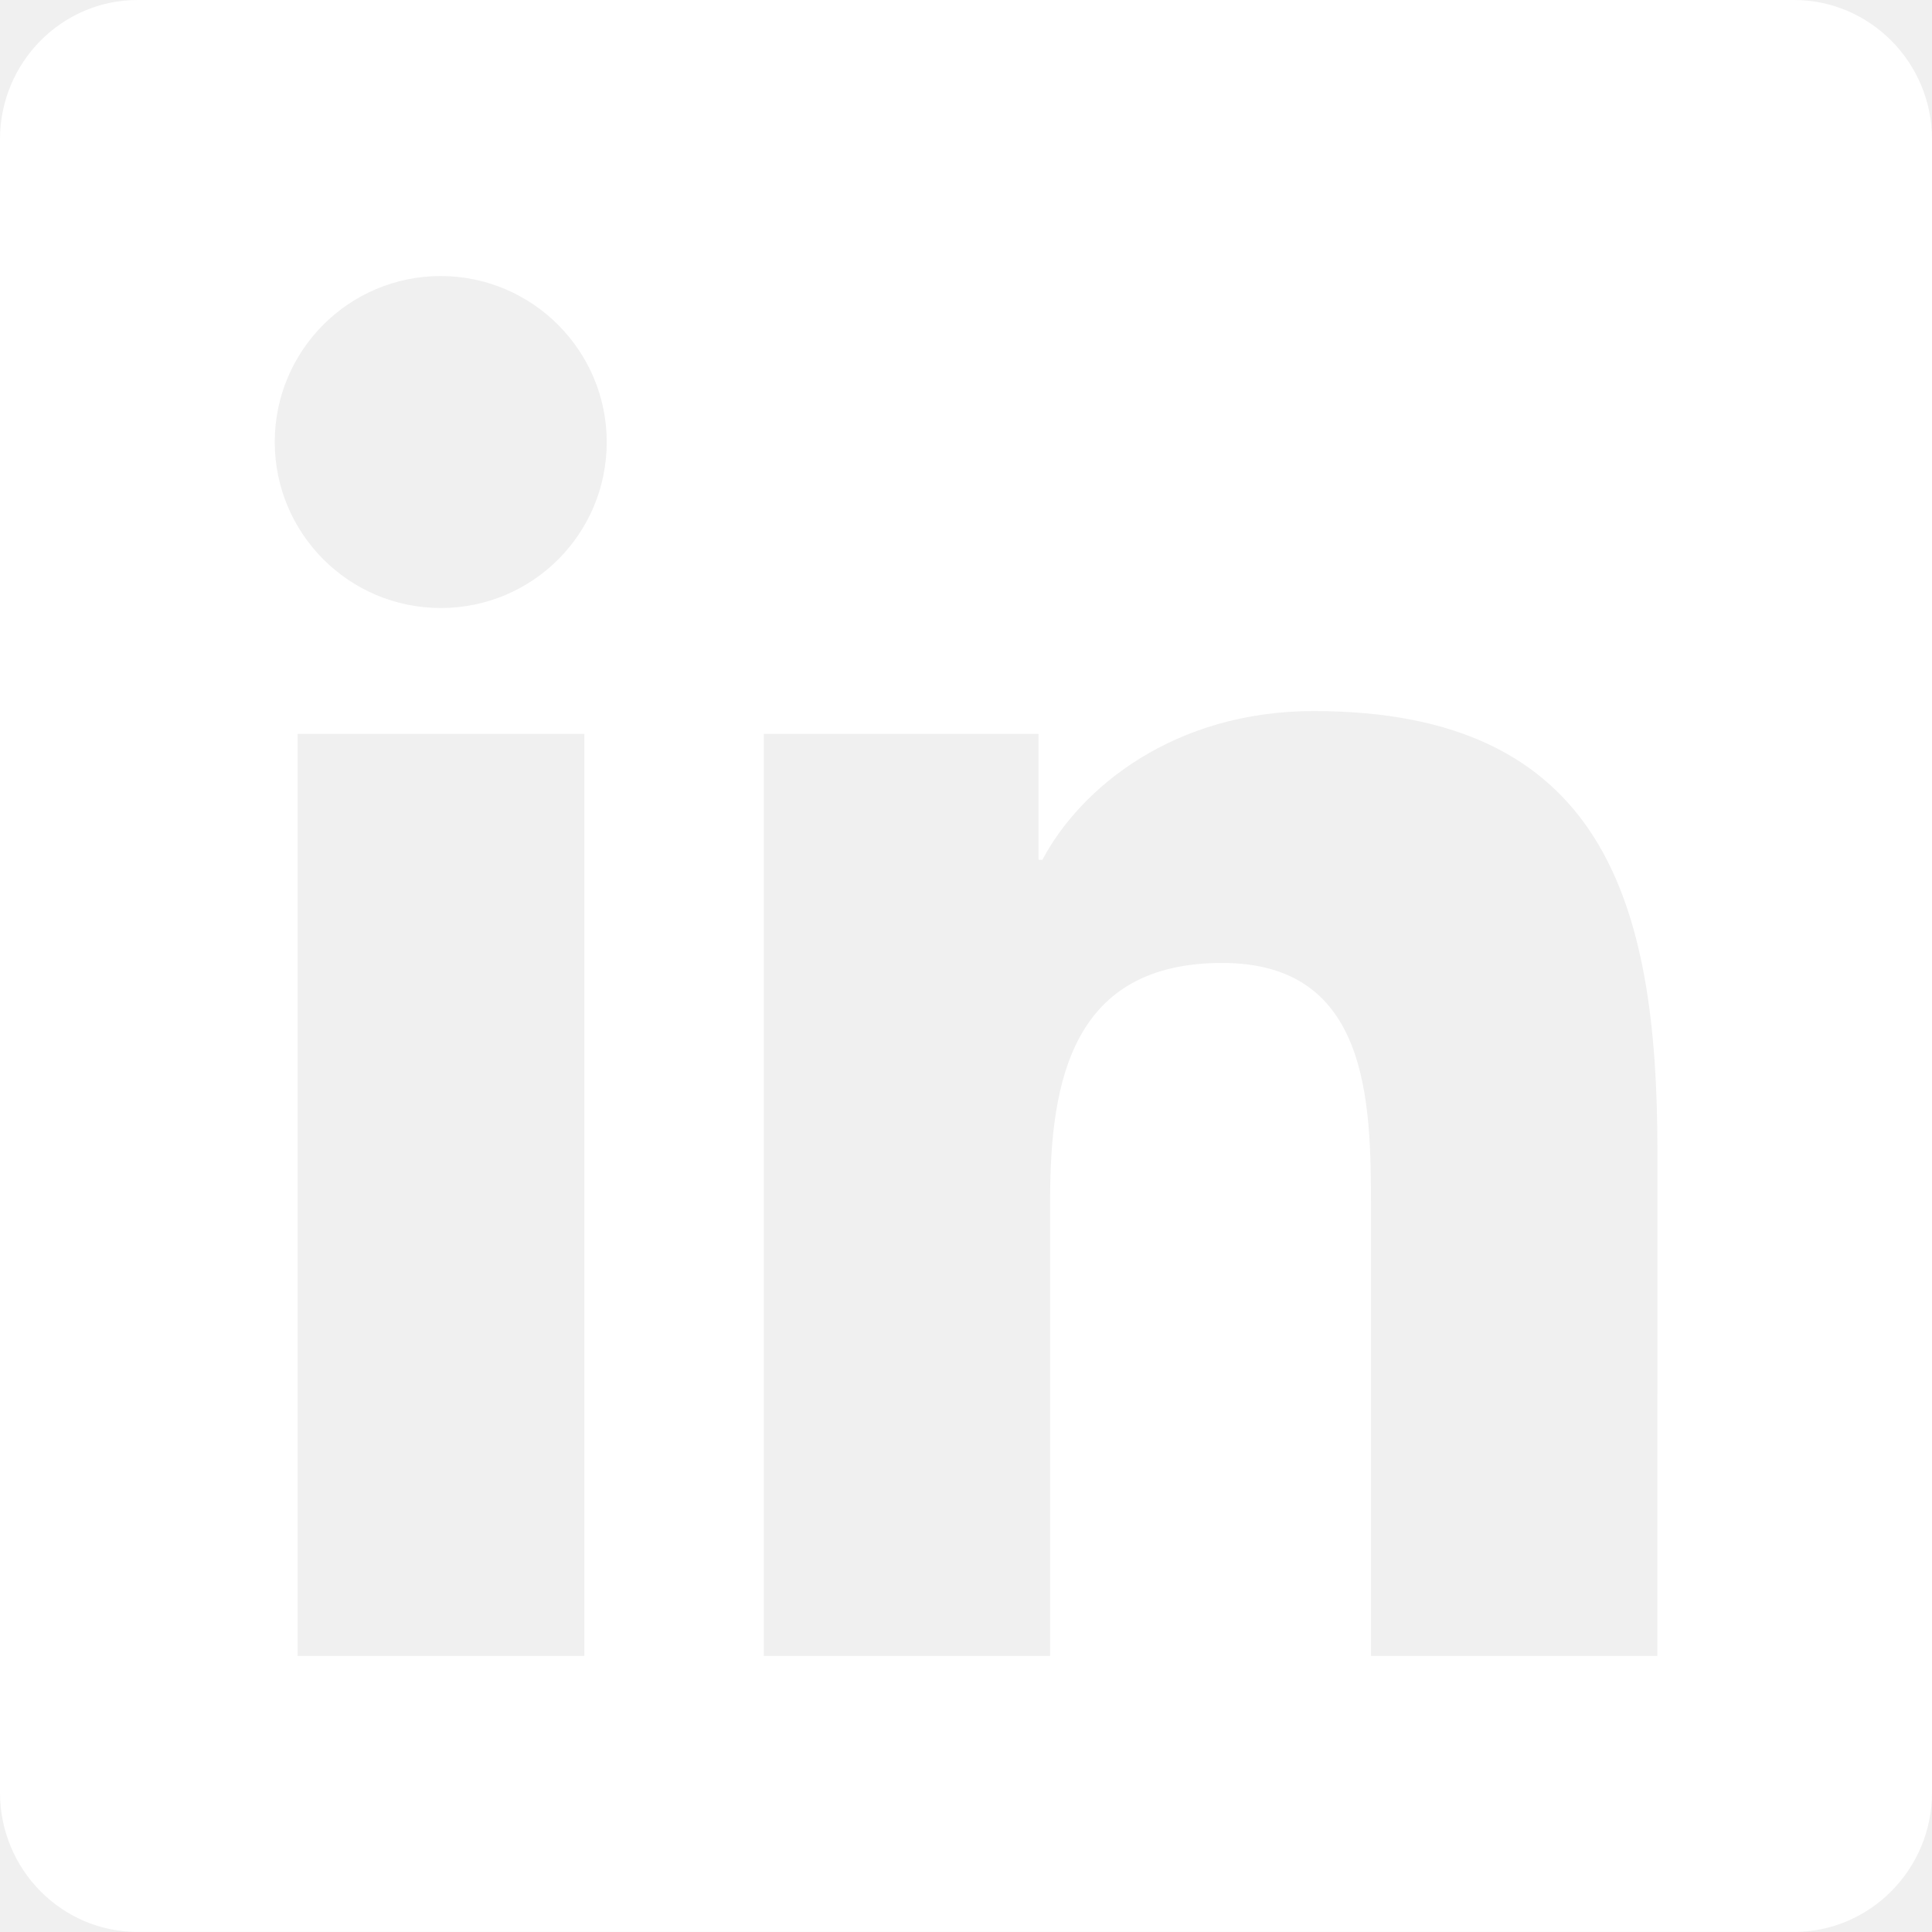
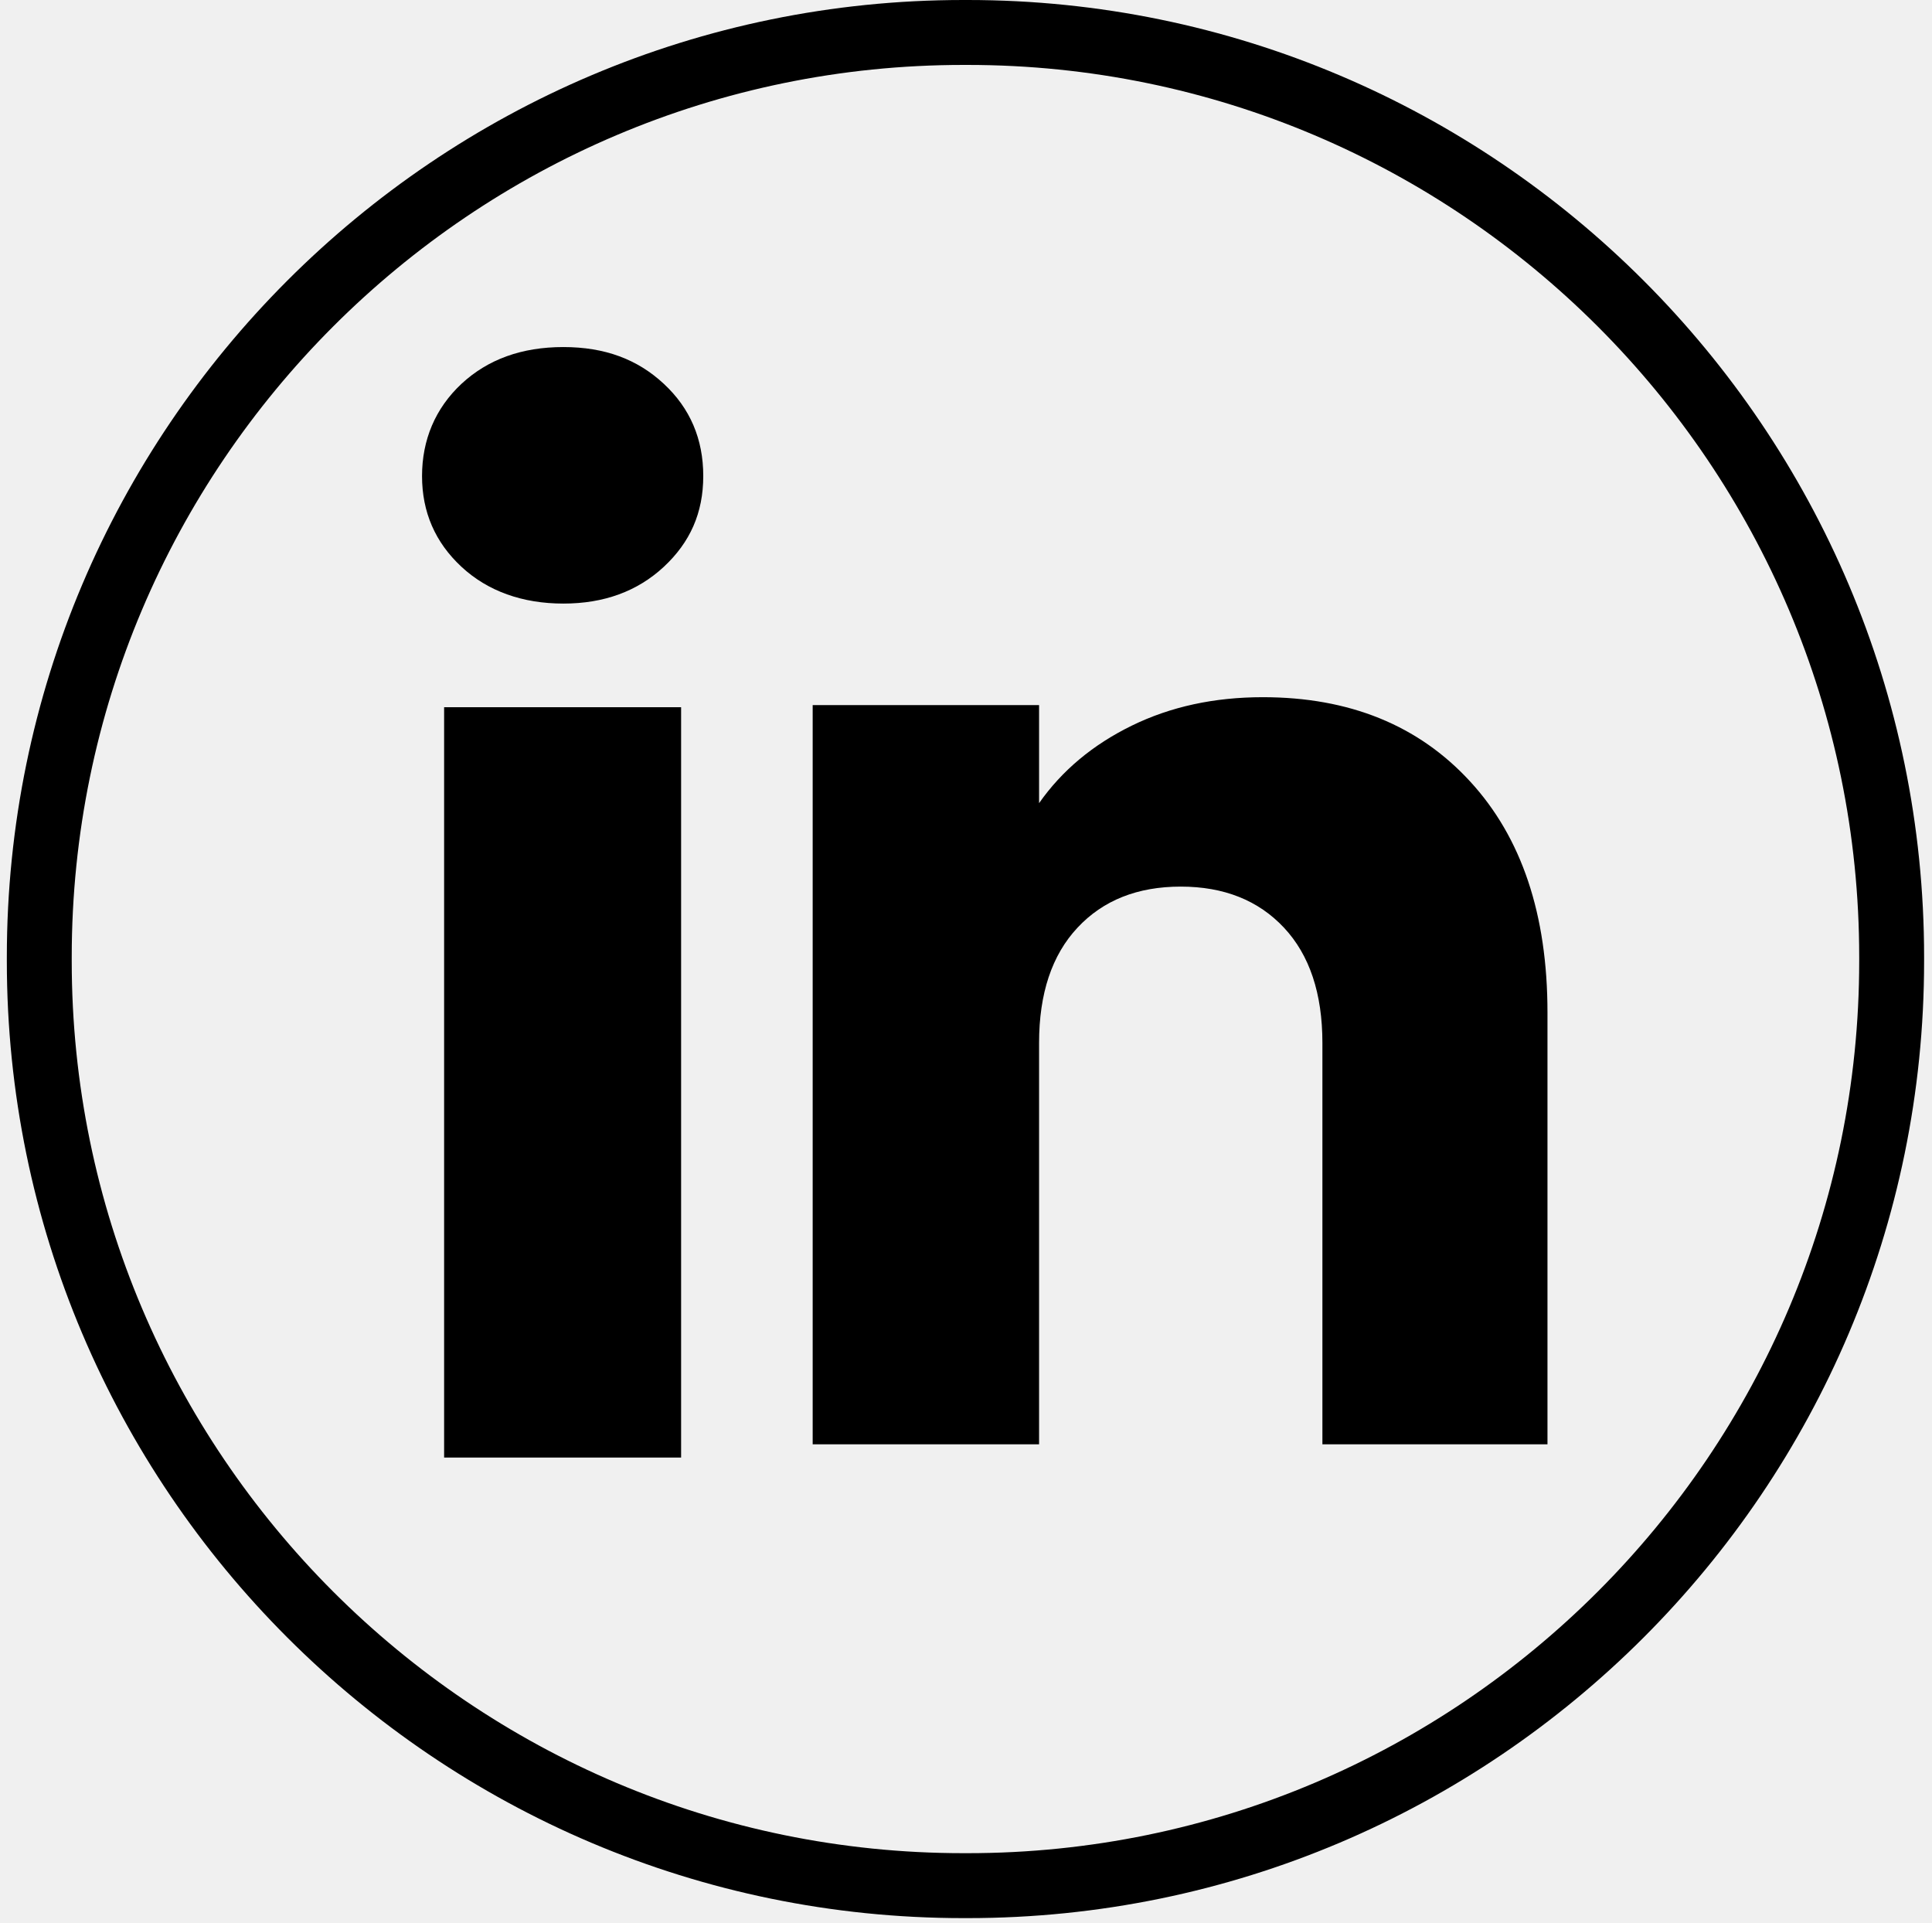
- <svg xmlns="http://www.w3.org/2000/svg" fill="none" height="24" viewBox="0 0 24 24" width="24">
-   <clipPath id="a">
-     <path d="m0 0h24v24h-24z" />
-   </clipPath>
-   <g clip-path="url(#a)">
-     <path d="m22.286 0h-20.577c-.943 0-1.709.777-1.709 1.73v20.539c0 .954.766 1.73 1.709 1.73h20.577c.943 0 1.714-.777 1.714-1.73v-20.539c0-.954-.771-1.73-1.714-1.73zm-15.032 20.571h-3.557v-11.454h3.562v11.454zm-1.779-13.018c-1.141 0-2.062-.927-2.062-2.062 0-1.136.921-2.062 2.062-2.062 1.136 0 2.062.927 2.062 2.062 0 1.141-.921 2.062-2.062 2.062zm15.113 13.018h-3.557v-5.571c0-1.329-.027-3.038-1.848-3.038-1.853 0-2.138 1.446-2.138 2.941v5.668h-3.557v-11.454h3.413v1.564h.048c.477-.9 1.639-1.848 3.37-1.848 3.6 0 4.27 2.373 4.27 5.459z" fill="#fff" />
-   </g>
+ <svg xmlns="http://www.w3.org/2000/svg" width="206" height="205" viewBox="0 0 206 205" fill="none">
+   <path d="M103.168 204.49H102.718C46.482 204.49 0.729 158.723 0.729 102.47V102.02C0.729 45.767 46.482 0 102.718 0H103.168C159.405 0 205.158 45.767 205.158 102.02V102.47C205.158 158.723 159.405 204.49 103.168 204.49ZM102.718 6.922C50.295 6.922 7.648 49.581 7.648 102.02V102.47C7.648 154.909 50.295 197.568 102.718 197.568H103.168C155.592 197.568 198.238 154.909 198.238 102.47V102.02C198.238 49.581 155.592 6.922 103.168 6.922H102.718Z" fill="black" />
+   <path d="M49.208 60.43C46.398 57.821 45 54.591 45 50.749C45 46.906 46.405 43.534 49.208 40.917C52.018 38.308 55.635 37 60.067 37C64.499 37 67.975 38.308 70.777 40.917C73.588 43.527 74.985 46.809 74.985 50.749C74.985 54.688 73.58 57.821 70.777 60.43C67.967 63.039 64.402 64.347 60.067 64.347C55.732 64.347 52.018 63.039 49.208 60.43ZM72.623 75.397V155.391H47.354V75.397H72.623Z" fill="black" />
+   <path d="M156.741 83.299C162.25 89.28 165 97.489 165 107.94V153.978H141.002V111.185C141.002 105.914 139.634 101.817 136.906 98.902C134.178 95.986 130.501 94.521 125.897 94.521C121.293 94.521 117.616 95.979 114.888 98.902C112.16 101.817 110.792 105.914 110.792 111.185V153.978H86.652V75.173H110.792V85.624C113.236 82.14 116.532 79.389 120.673 77.363C124.813 75.337 129.469 74.328 134.649 74.328C143.872 74.328 151.241 77.318 156.741 83.299Z" fill="black" />
</svg>
